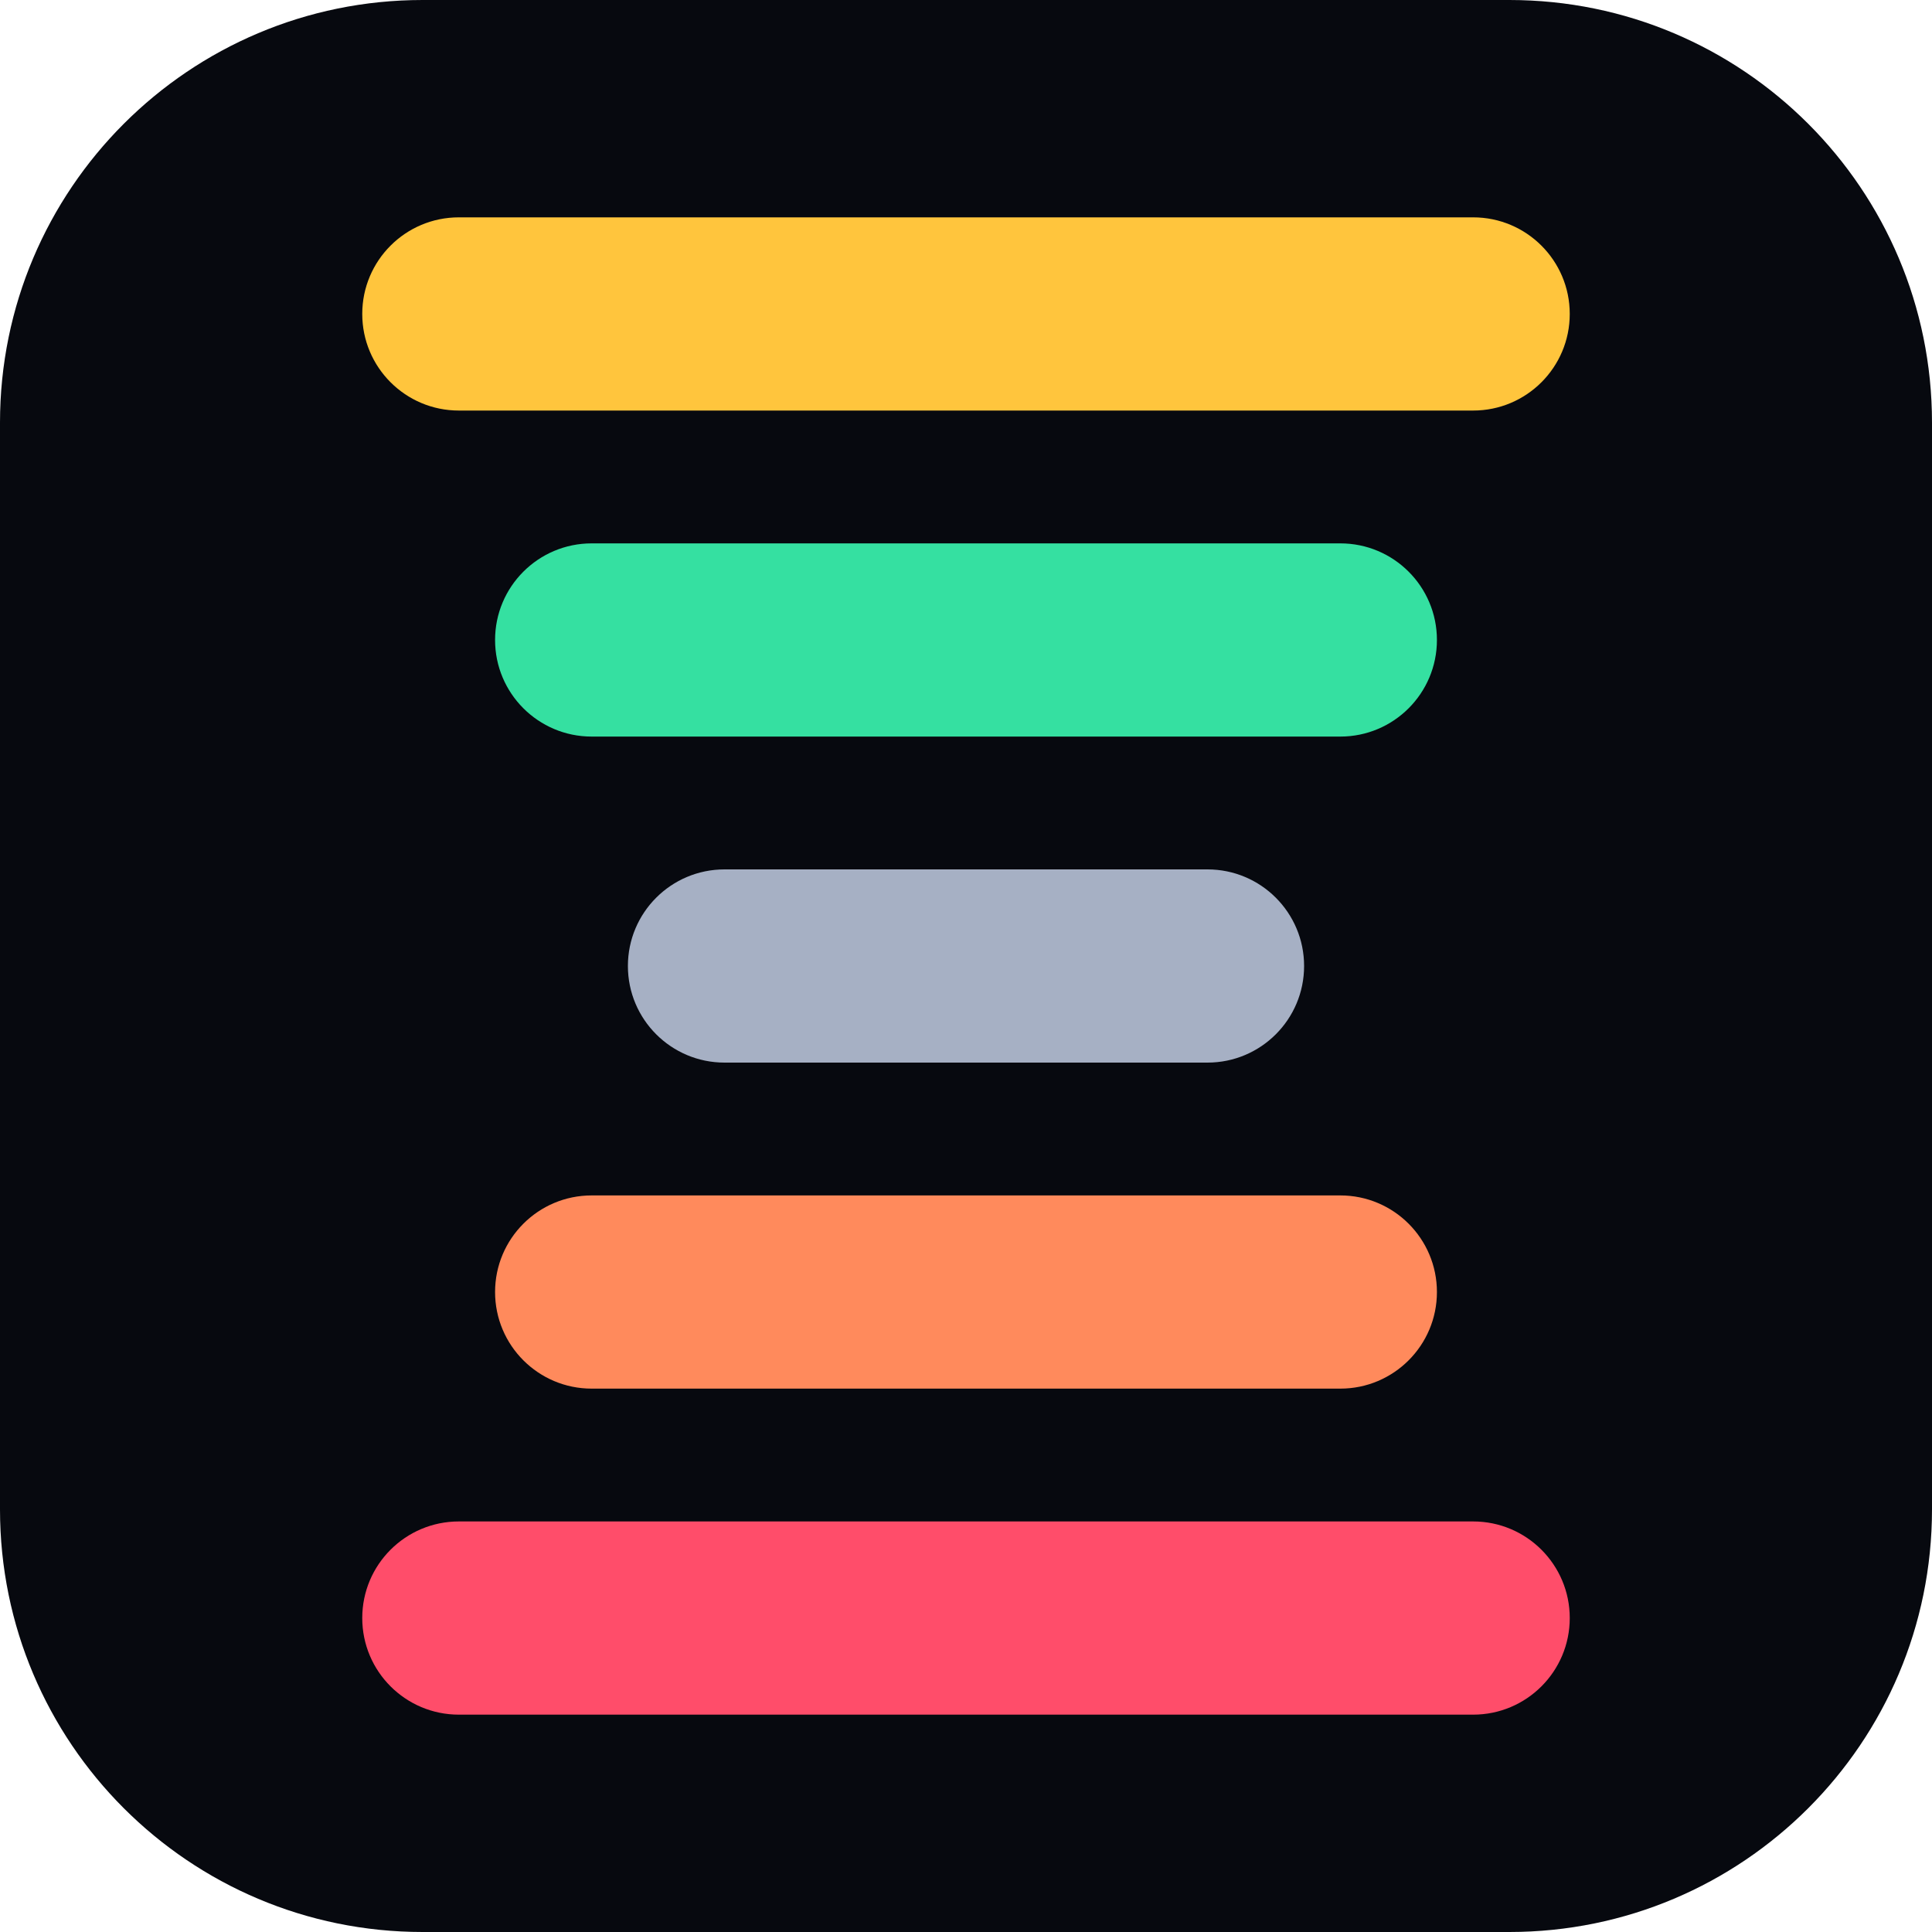
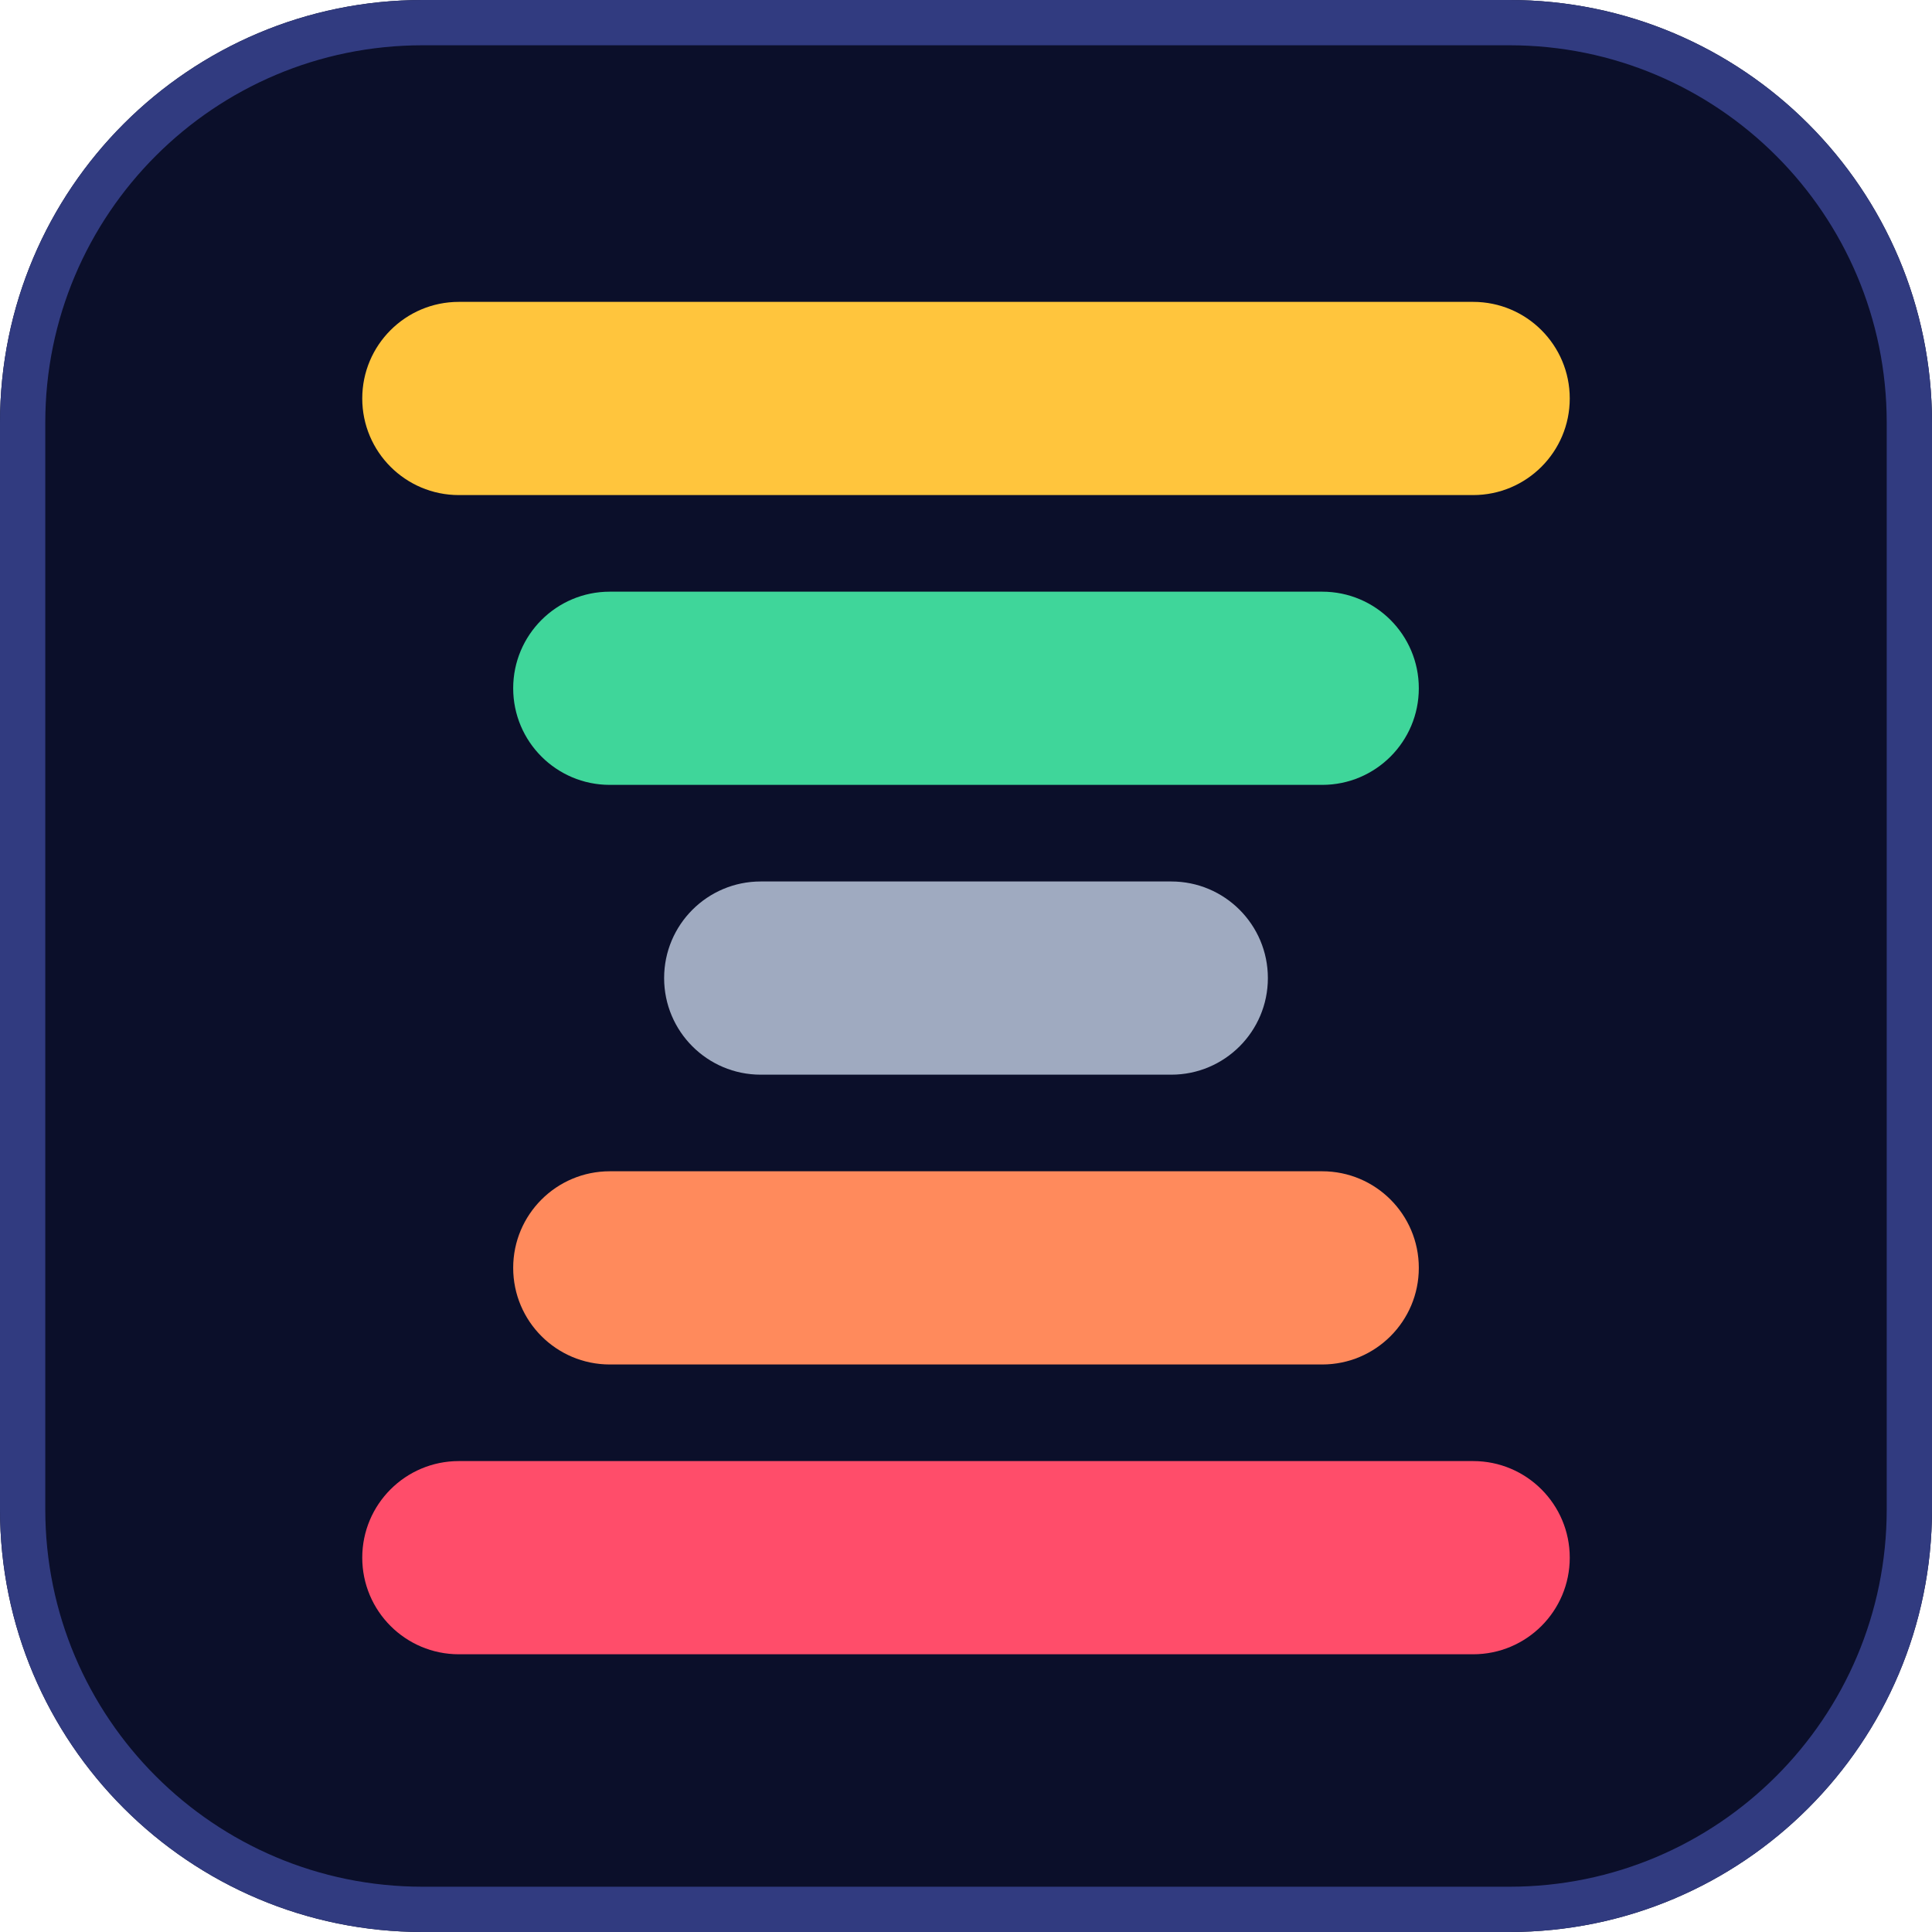
<svg xmlns="http://www.w3.org/2000/svg" viewBox="0 0 64 64" role="img" aria-label="Firstprint">
-   <rect width="64" height="64" rx="14" fill="#07090f" />
-   <rect x="12" y="7.2" width="40" height="6.4" rx="3.20" fill="#ffc53d" />
-   <rect x="16.4" y="18.0" width="31.2" height="6.4" rx="3.20" fill="#35e0a1" />
-   <rect x="20.8" y="28.8" width="22.4" height="6.4" rx="3.20" fill="#a6b0c4" />
-   <rect x="16.4" y="39.6" width="31.2" height="6.4" rx="3.20" fill="#ff8a5c" />
-   <rect x="12" y="50.4" width="40" height="6.4" rx="3.20" fill="#ff4d6a" />
+   <rect width="64" height="64" rx="14" fill="#0b0f2a" />
+   <rect x="0.75" y="0.75" width="62.5" height="62.5" rx="13.25" fill="none" stroke="#313b80" stroke-width="1.5" />
+   <rect x="12" y="10" width="40" height="6.4" rx="3.2" fill="#ffc53d" />
+   <rect x="17" y="19.6" width="30" height="6.4" rx="3.2" fill="#3fd69a" />
+   <rect x="22" y="29.2" width="20" height="6.4" rx="3.2" fill="#9faac0" />
+   <rect x="17" y="38.8" width="30" height="6.4" rx="3.2" fill="#ff8a5c" />
+   <rect x="12" y="48.4" width="40" height="6.4" rx="3.2" fill="#ff4d6a" />
</svg>
